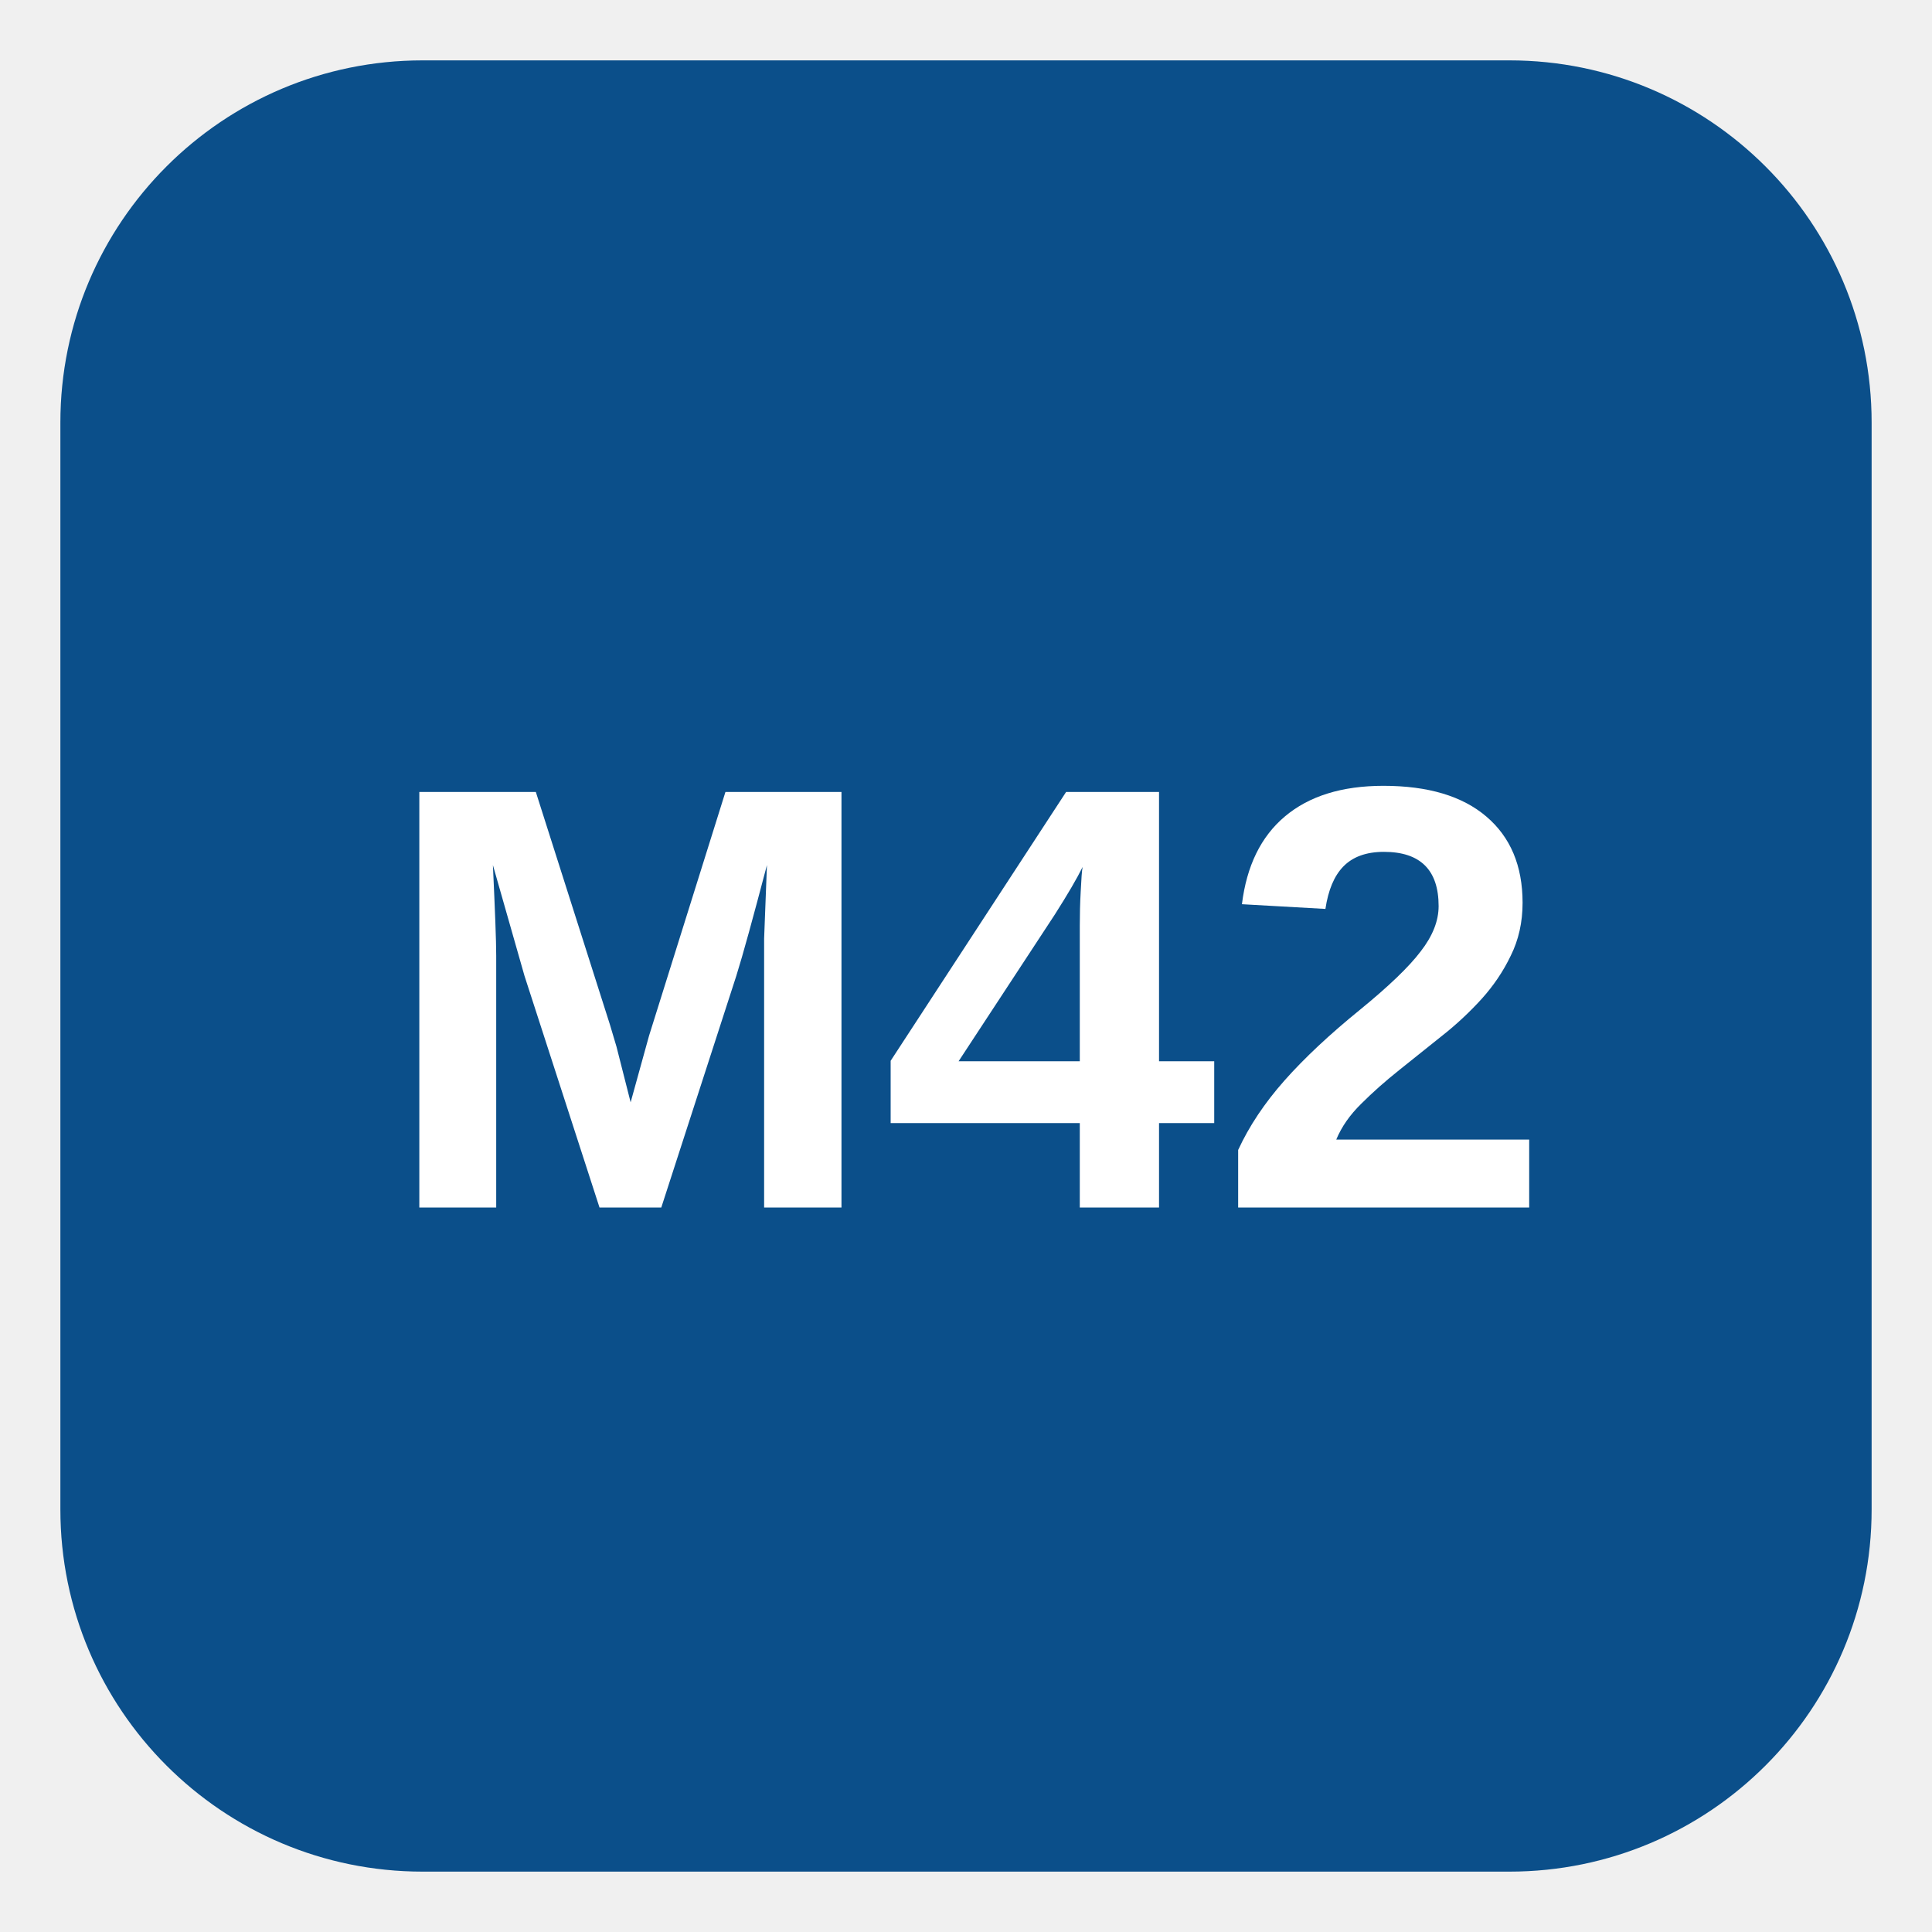
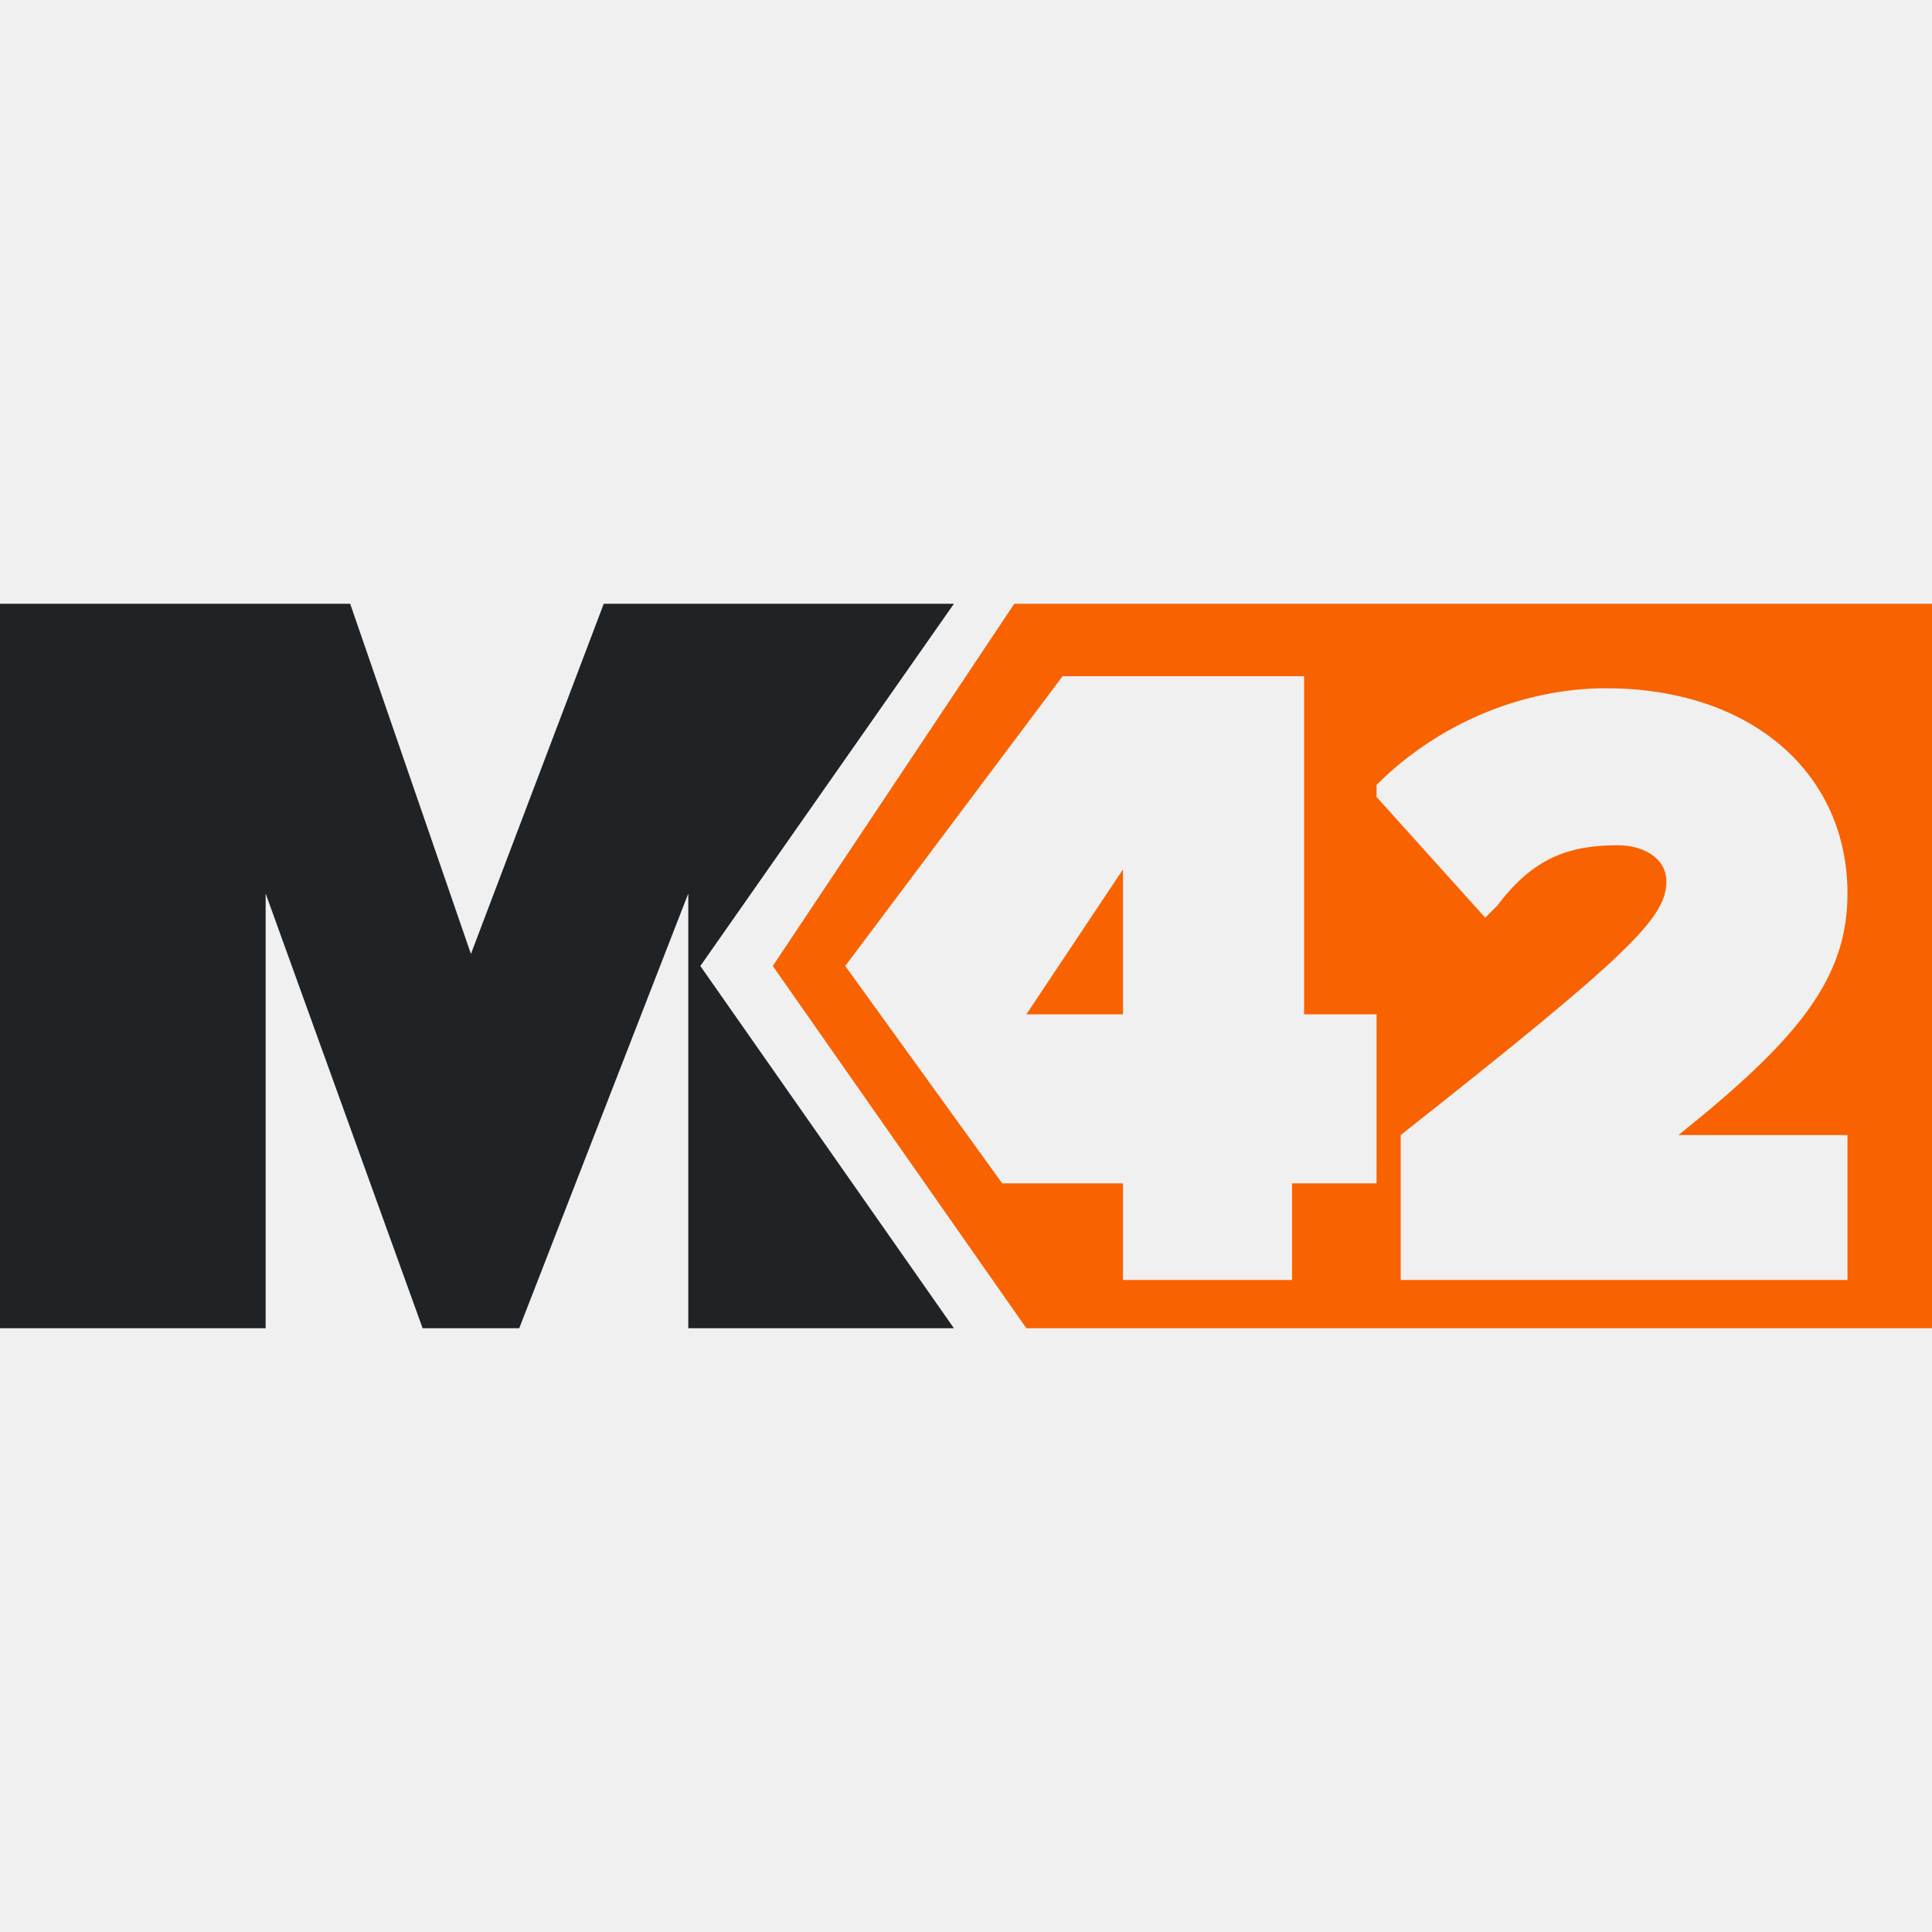
- <svg xmlns="http://www.w3.org/2000/svg" viewBox="0 0 64 64" width="64" height="64">
-   <rect x="2" y="2" width="60" height="60" rx="12" fill="#0b4f8a" />
-   <text x="32" y="40" font-family="Arial, Helvetica, sans-serif" font-size="20" font-weight="700" fill="#ffffff" text-anchor="middle">M42</text>
+ <svg xmlns="http://www.w3.org/2000/svg" viewBox="0 0 16 16" width="64" height="64">
+   <path fill="#202326" d="M7.9 5H5L3.9 7.9 2.9 5H0v6h2.2V7.4L3.5 11h.8l1.4-3.6V11h2.2L5.8 8z" />
+   <path fill="#f86200" d="M9.3 8.4V7.2l-.8 1.2z" />
+   <path fill="#f86200" d="m8.4 5-2 3 2.1 3H16V5H8.4zm2.9 4.8h-.6v.8H9.3v-.8h-1L7 8l1.8-2.4h2v2.8h.6v1.4zm4.1.8h-3.8V9.4c1.9-1.5 2.2-1.8 2.2-2.1 0-.2-.2-.3-.4-.3-.4 0-.7.1-1 .5l-.1.1-.9-1v-.1c.5-.5 1.2-.8 1.9-.8 1.2 0 2 .7 2 1.7 0 .7-.4 1.2-1.4 2h1.4v1.2z" />
</svg>
